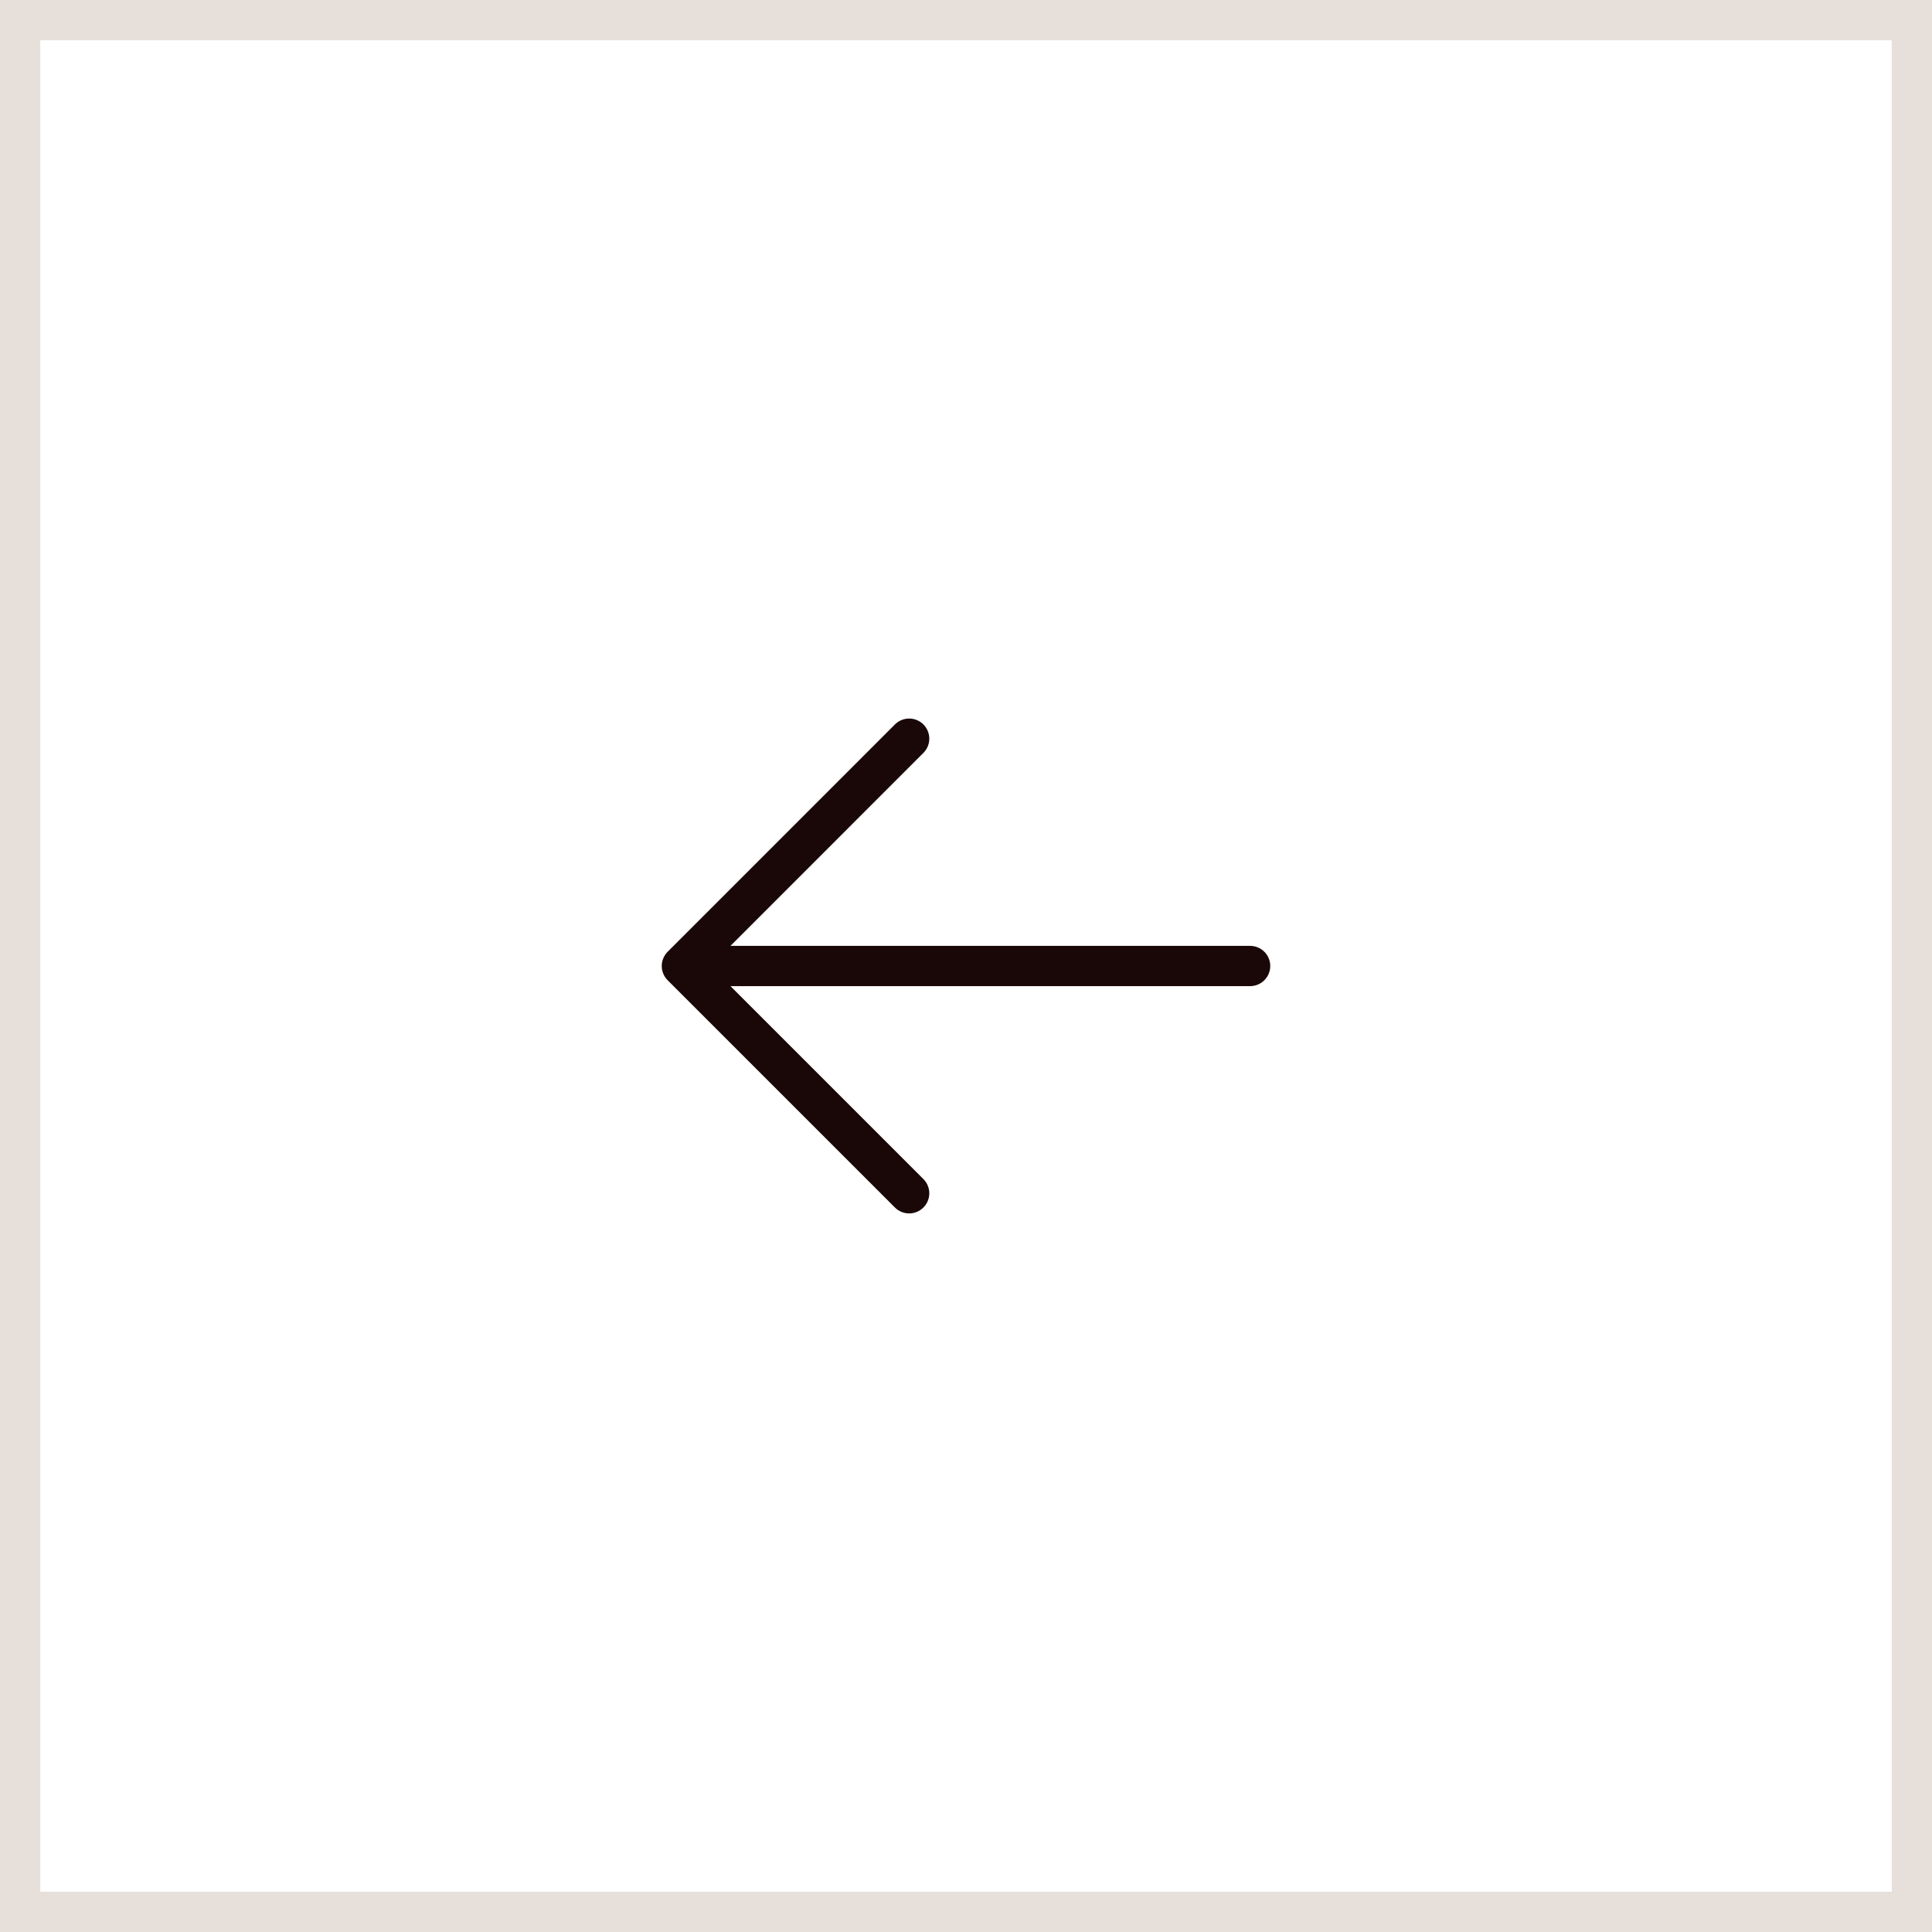
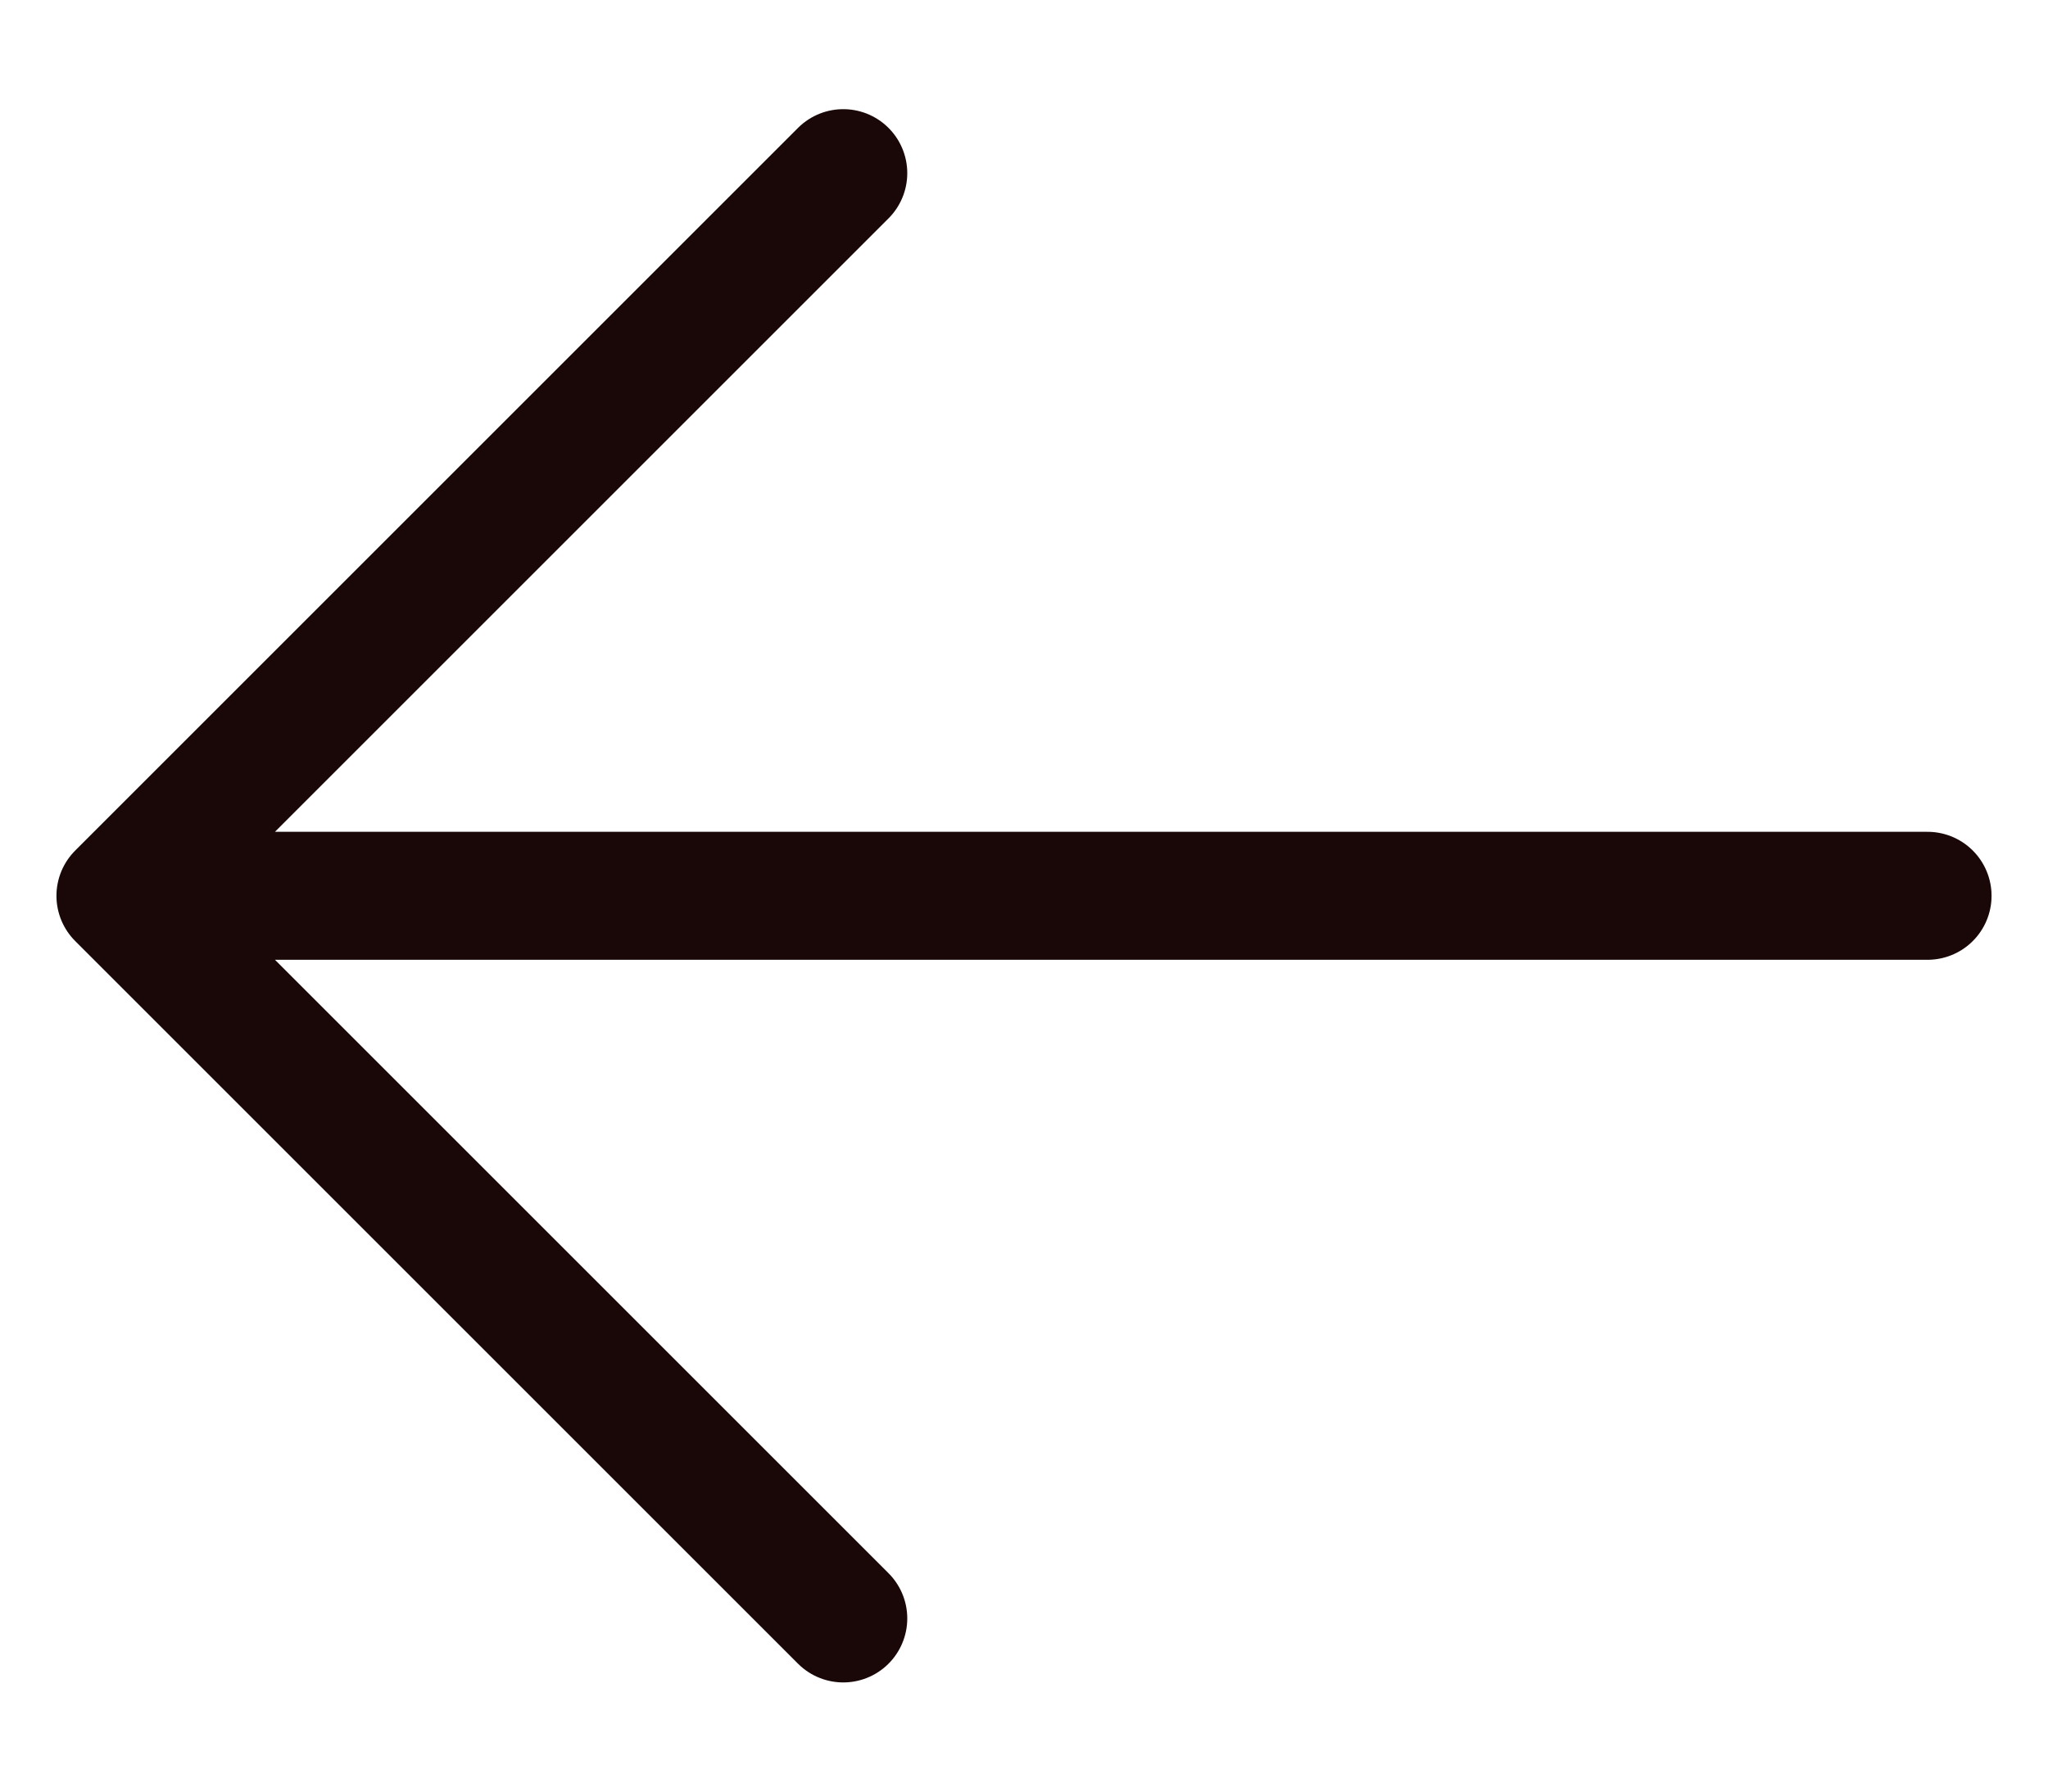
- <svg xmlns="http://www.w3.org/2000/svg" width="48" height="48" viewBox="0 0 48 48" fill="none">
-   <rect x="0.5" y="0.5" width="47" height="47" stroke="#E7DFD9" />
-   <path d="M16.941 24H31.059M16.941 24L22.588 18.352M16.941 24L22.588 29.647" stroke="#190807" stroke-linecap="round" stroke-linejoin="round" />
+ <svg xmlns="http://www.w3.org/2000/svg" width="16" height="14" viewBox="0 0 16 14" fill="none">
+   <path d="M0.941 7H15.059M0.941 7L6.588 1.353M0.941 7L6.588 12.647" stroke="#190807" stroke-linecap="round" stroke-linejoin="round" />
</svg>
